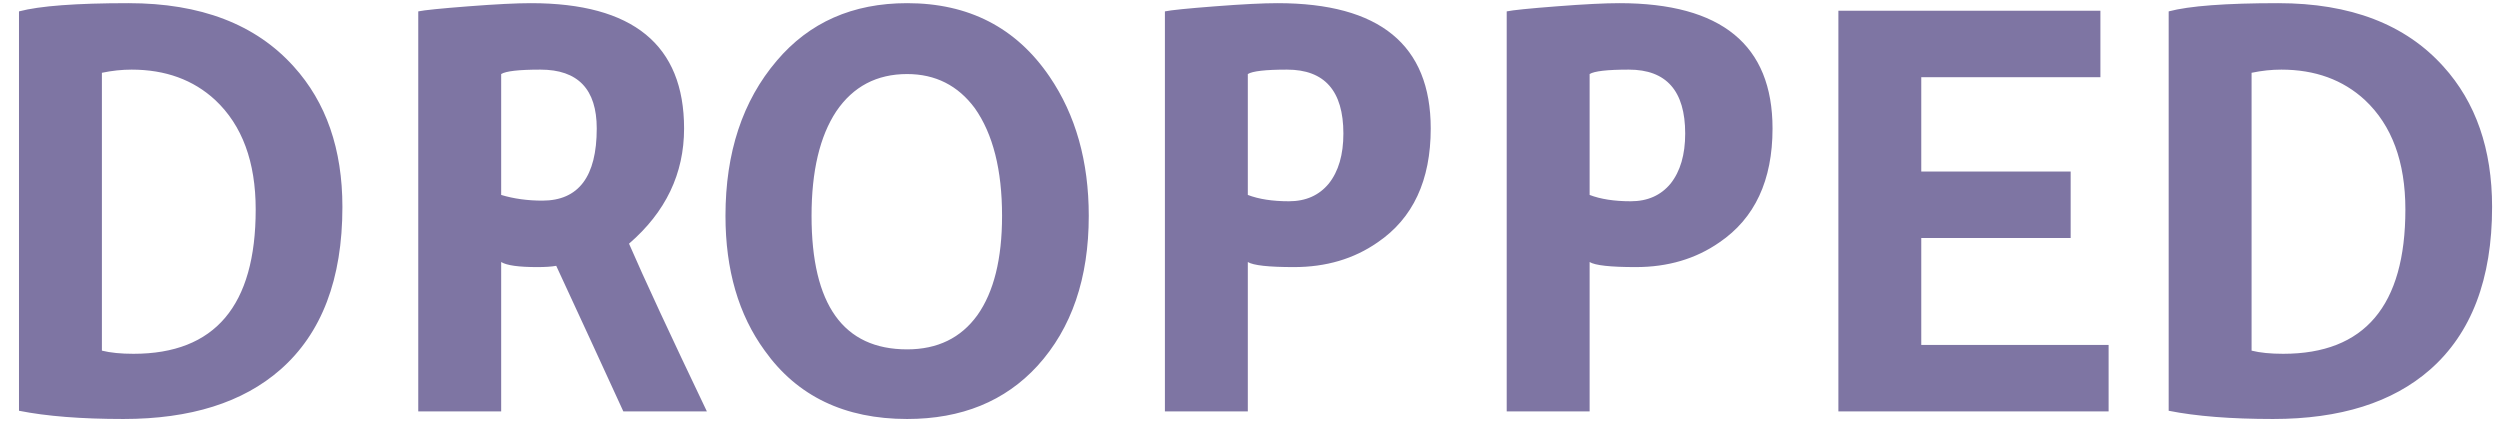
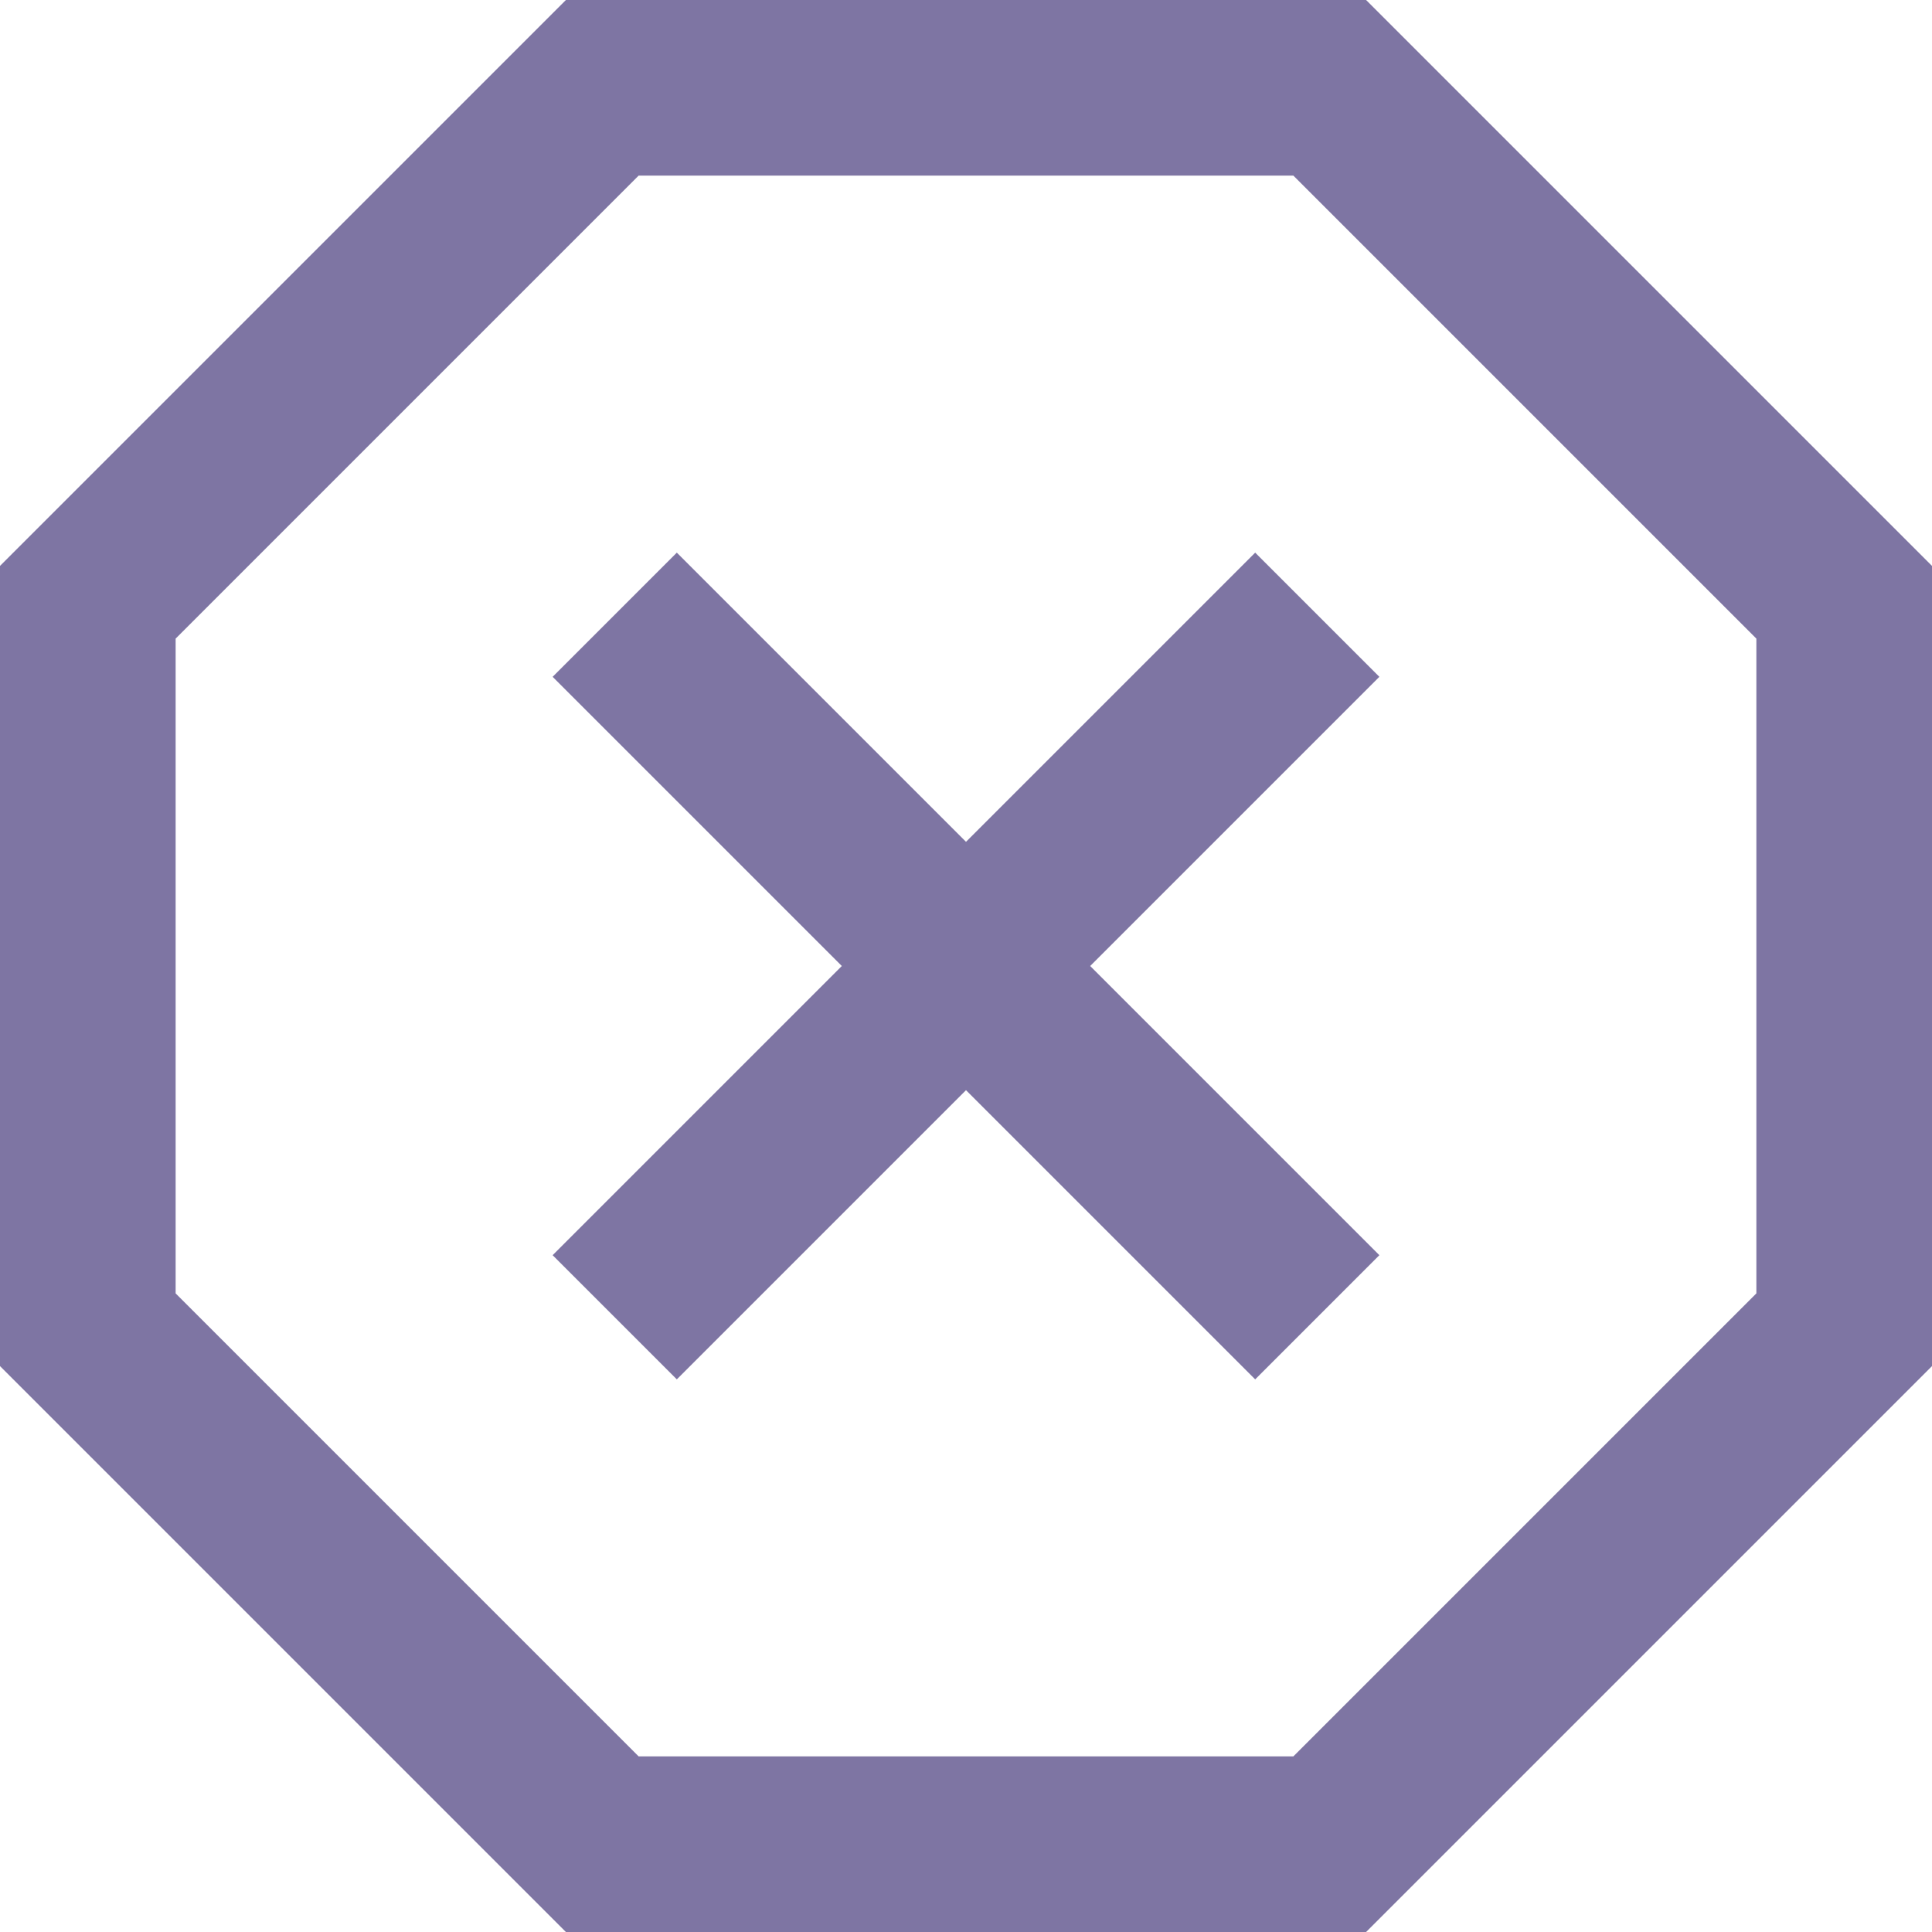
- <svg xmlns="http://www.w3.org/2000/svg" width="79" height="14" viewBox="0 0 79 14" fill="none">
-   <path d="M0.6 0.36C1.253 0.187 2.407 0.1 4.06 0.1C6.34 0.1 8.08 0.767 9.28 2.1C10.307 3.233 10.82 4.713 10.82 6.54C10.82 8.82 10.167 10.533 8.86 11.68C7.673 12.72 6.02 13.24 3.9 13.24C2.567 13.24 1.467 13.153 0.6 12.98V0.36ZM3.22 11.08C3.487 11.147 3.82 11.18 4.22 11.18C6.793 11.18 8.08 9.66 8.08 6.62C8.08 5.113 7.653 3.96 6.8 3.16C6.107 2.52 5.227 2.2 4.16 2.2C3.853 2.2 3.54 2.233 3.22 2.3V11.08ZM13.217 13V0.36C13.404 0.32 13.931 0.267 14.797 0.2C15.664 0.133 16.324 0.1 16.777 0.1C20.004 0.1 21.617 1.42 21.617 4.06C21.617 5.487 21.037 6.7 19.877 7.7C20.357 8.807 21.177 10.573 22.337 13H19.697C19.044 11.573 18.337 10.04 17.577 8.4C17.43 8.427 17.23 8.44 16.977 8.44C16.39 8.44 16.011 8.387 15.837 8.28V13H13.217ZM15.837 2.34V6.16C16.237 6.28 16.671 6.34 17.137 6.34C18.284 6.34 18.857 5.58 18.857 4.06C18.857 2.82 18.264 2.2 17.077 2.2C16.397 2.2 15.984 2.247 15.837 2.34ZM28.665 0.1C30.612 0.1 32.112 0.873 33.165 2.42C33.992 3.633 34.405 5.1 34.405 6.82C34.405 8.793 33.865 10.373 32.785 11.56C31.758 12.68 30.385 13.24 28.665 13.24C26.692 13.24 25.192 12.52 24.165 11.08C23.338 9.947 22.925 8.527 22.925 6.82C22.925 4.82 23.465 3.187 24.545 1.92C25.572 0.707 26.945 0.1 28.665 0.1ZM28.665 11.04C29.625 11.04 30.365 10.68 30.885 9.96C31.405 9.227 31.665 8.18 31.665 6.82C31.665 5.367 31.378 4.233 30.805 3.42C30.272 2.7 29.558 2.34 28.665 2.34C27.705 2.34 26.958 2.733 26.425 3.52C25.905 4.307 25.645 5.407 25.645 6.82C25.645 9.633 26.652 11.04 28.665 11.04ZM36.811 13V0.36C36.998 0.32 37.524 0.267 38.391 0.2C39.258 0.133 39.918 0.1 40.371 0.1C43.598 0.1 45.211 1.42 45.211 4.06C45.211 5.7 44.651 6.9 43.531 7.66C42.784 8.18 41.904 8.44 40.891 8.44C40.091 8.44 39.604 8.387 39.431 8.28V13H36.811ZM39.431 2.34V6.16C39.778 6.293 40.211 6.36 40.731 6.36C41.264 6.36 41.684 6.173 41.991 5.8C42.298 5.413 42.451 4.887 42.451 4.22C42.451 2.873 41.858 2.2 40.671 2.2C39.991 2.2 39.578 2.247 39.431 2.34ZM47.612 13V0.36C47.798 0.32 48.325 0.267 49.192 0.2C50.058 0.133 50.718 0.1 51.172 0.1C54.398 0.1 56.012 1.42 56.012 4.06C56.012 5.7 55.452 6.9 54.332 7.66C53.585 8.18 52.705 8.44 51.692 8.44C50.892 8.44 50.405 8.387 50.232 8.28V13H47.612ZM50.232 2.34V6.16C50.578 6.293 51.012 6.36 51.532 6.36C52.065 6.36 52.485 6.173 52.792 5.8C53.098 5.413 53.252 4.887 53.252 4.22C53.252 2.873 52.658 2.2 51.472 2.2C50.792 2.2 50.378 2.247 50.232 2.34ZM58.093 0.34H66.373V2.44H60.712V5.42H65.433V7.52H60.712V10.9H66.632V13H58.093V0.34ZM68.53 0.36C69.183 0.187 70.336 0.1 71.99 0.1C74.27 0.1 76.01 0.767 77.21 2.1C78.236 3.233 78.75 4.713 78.75 6.54C78.75 8.82 78.096 10.533 76.79 11.68C75.603 12.72 73.95 13.24 71.83 13.24C70.496 13.24 69.396 13.153 68.53 12.98V0.36ZM71.15 11.08C71.416 11.147 71.75 11.18 72.15 11.18C74.723 11.18 76.01 9.66 76.01 6.62C76.01 5.113 75.583 3.96 74.73 3.16C74.036 2.52 73.156 2.2 72.09 2.2C71.783 2.2 71.47 2.233 71.15 2.3V11.08Z" fill="#7E75A3" />
+ <svg xmlns="http://www.w3.org/2000/svg" width="22" height="22" viewBox="0 0 22 22" fill="none">
+   <path fill-rule="evenodd" clip-rule="evenodd" d="M15.556 0L22 6.444V15.556L15.556 22H6.444L0 15.556V6.444L6.444 0H15.556ZM14.728 2H7.272L2 7.272V14.728L7.272 20H14.728L20 14.728V7.272L14.728 2ZM7.707 15.707L11 12.414L14.293 15.707L15.707 14.293L12.414 11L15.707 7.707L14.293 6.293L11 9.586L7.707 6.293L6.293 7.707L9.586 11L6.293 14.293L7.707 15.707Z" fill="#7E75A3" />
</svg>
